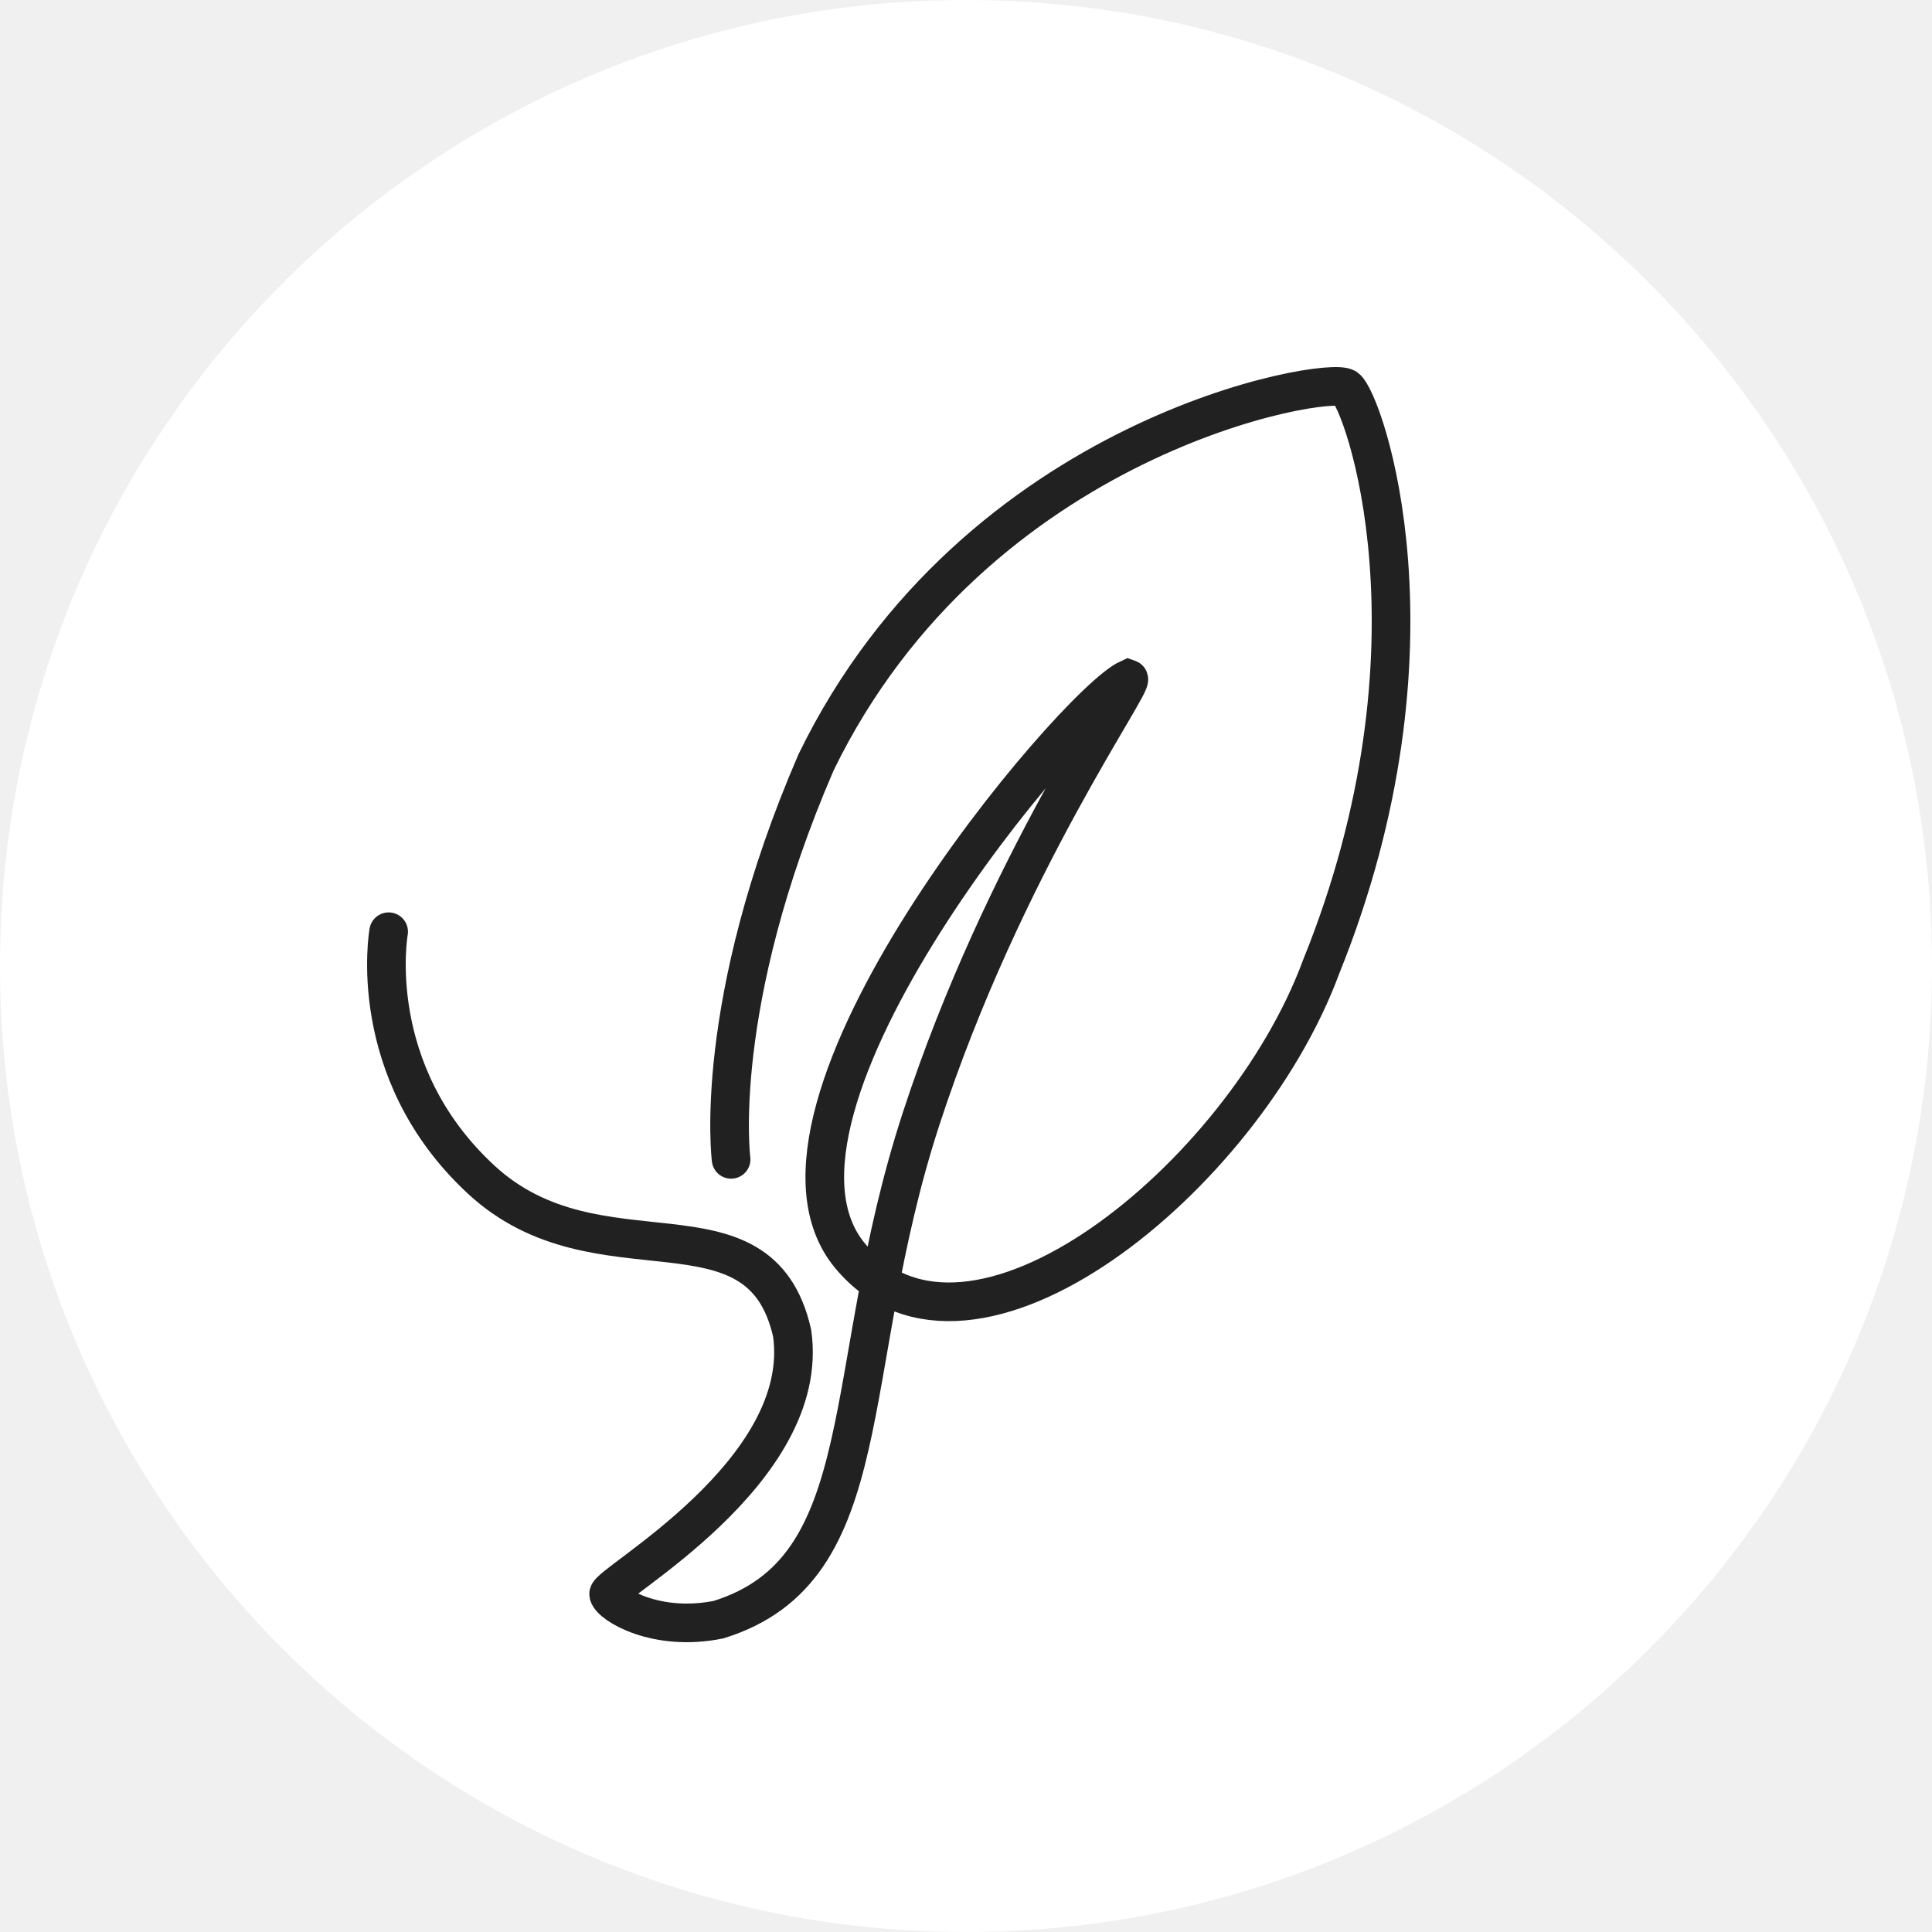
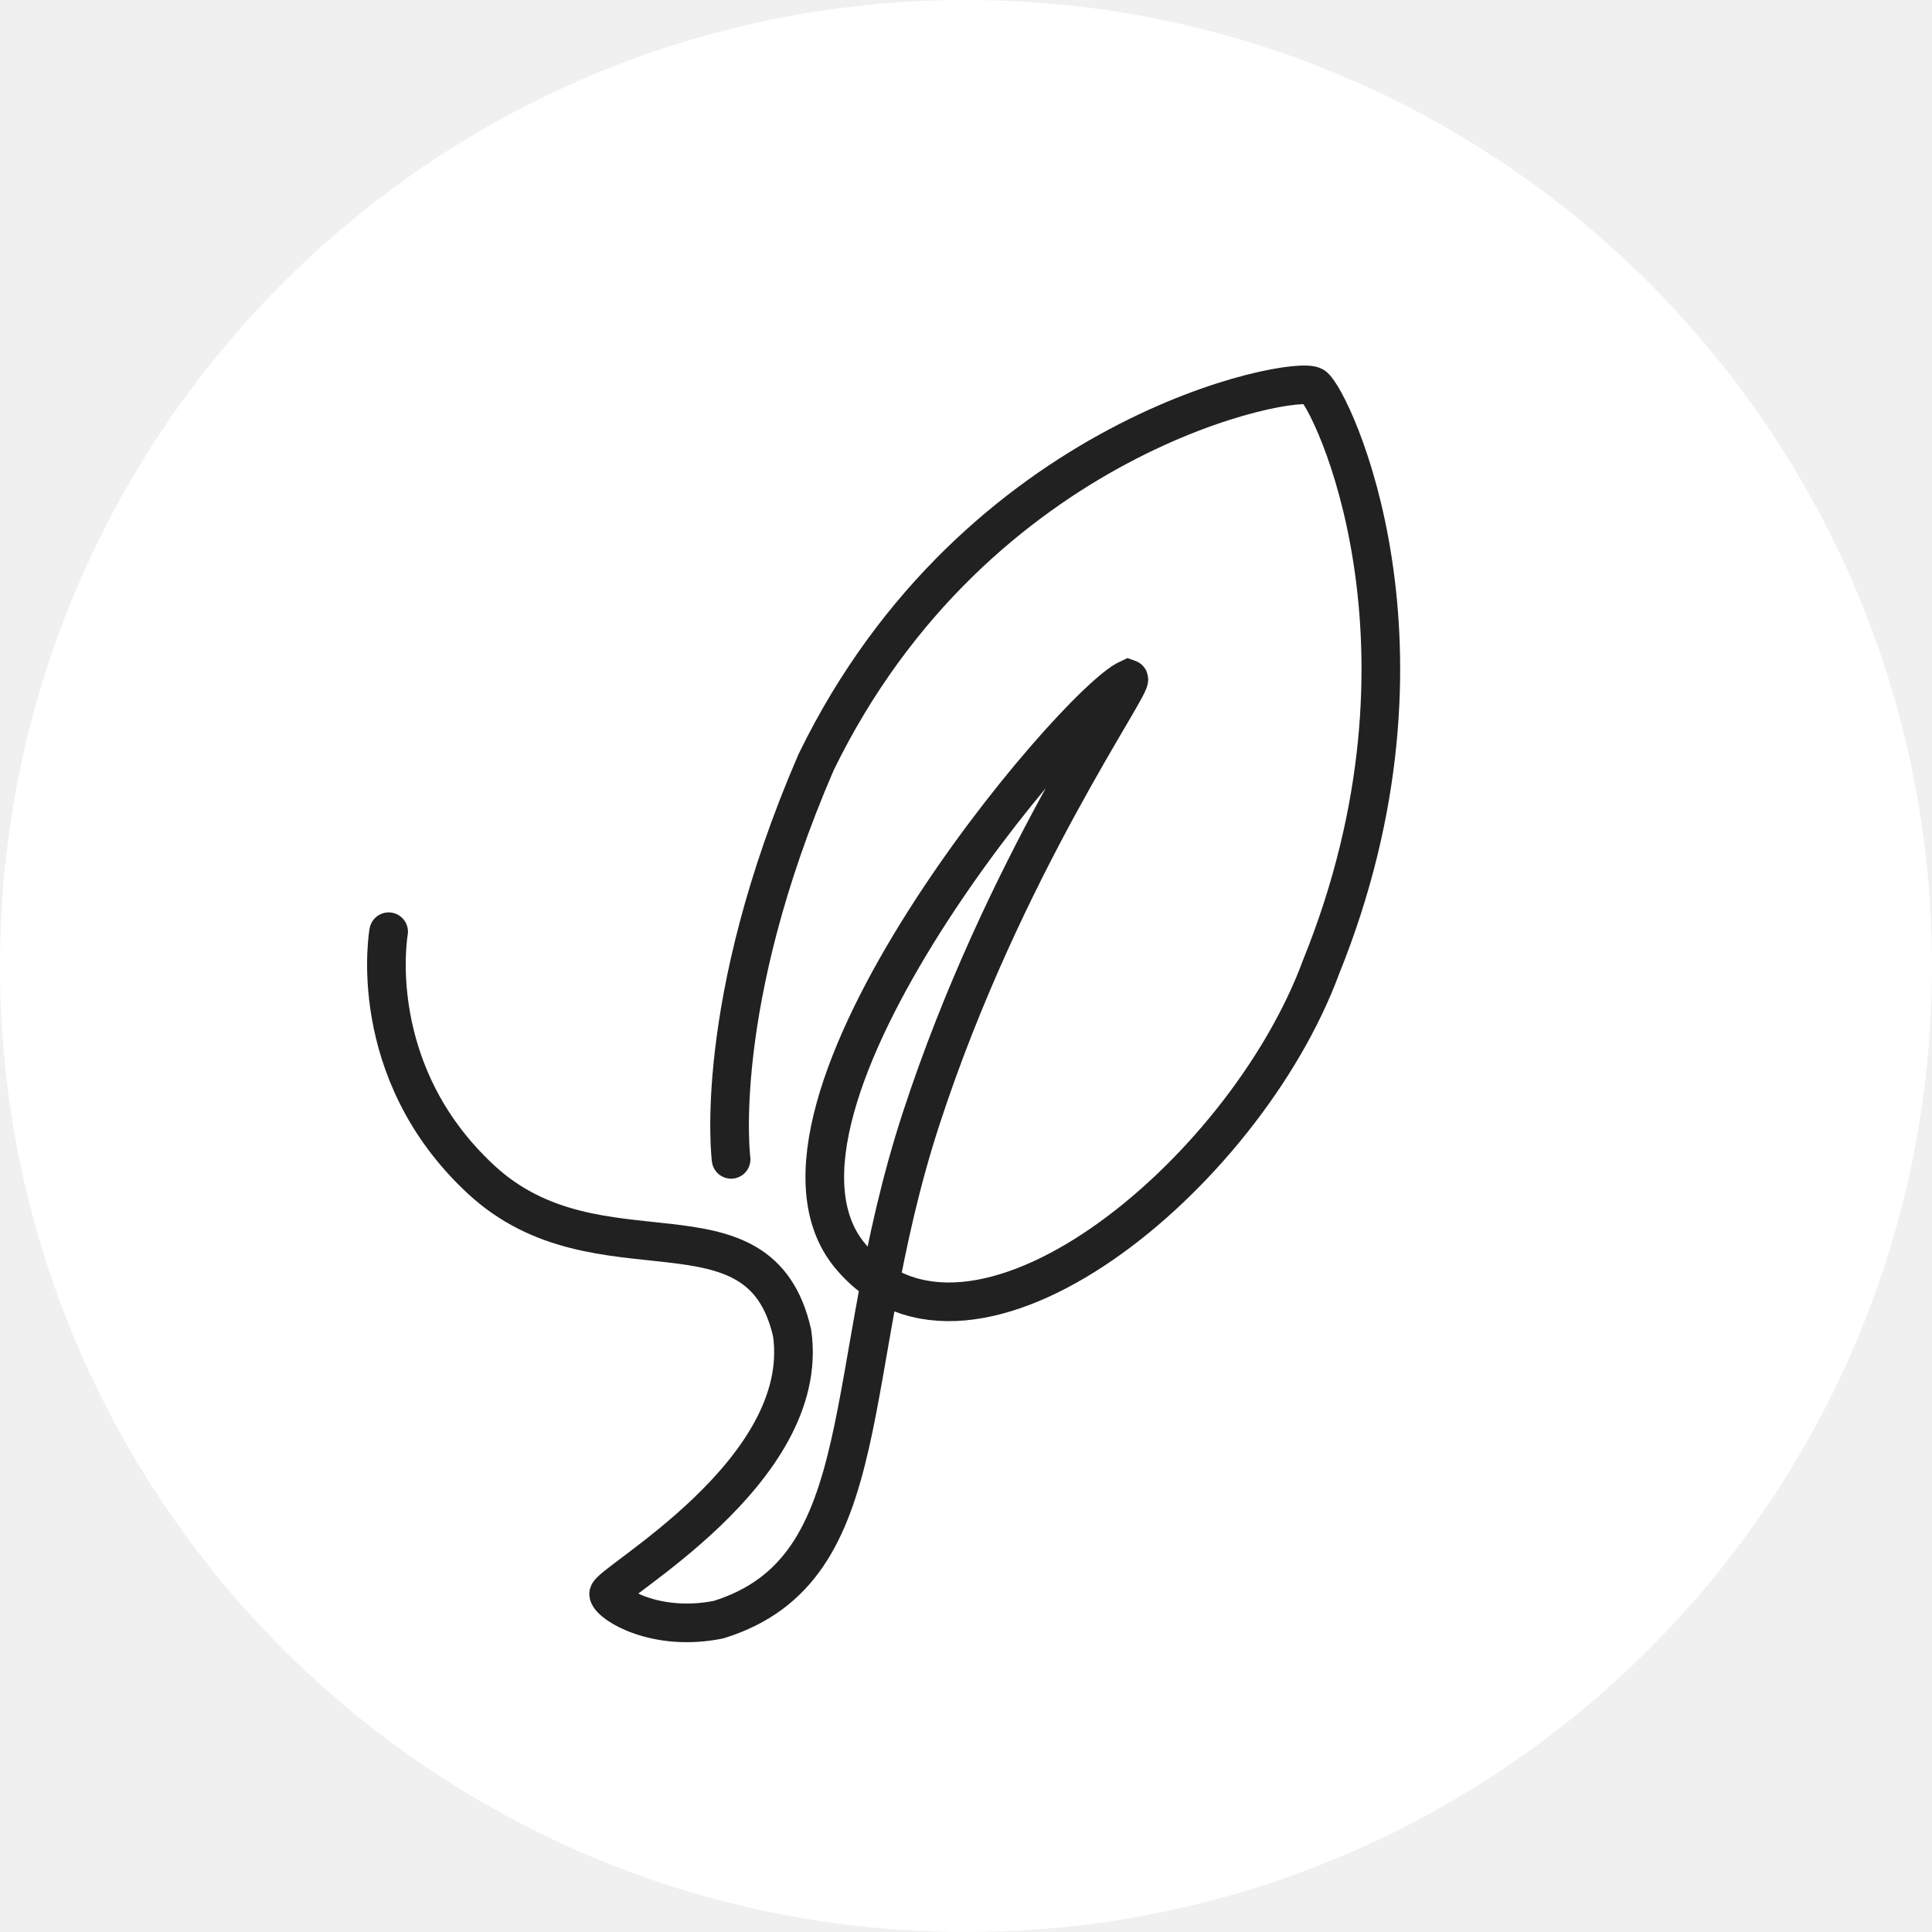
<svg xmlns="http://www.w3.org/2000/svg" width="50" height="50" viewBox="0 0 50 50" fill="none">
  <g clip-path="url(#clip0_142_334)">
    <circle cx="25" cy="25" r="24" fill="white" stroke="white" stroke-width="2" />
-     <path d="M10.058 24.113C10.058 24.113 9.411 27.713 12.451 30.527C15.492 33.342 19.655 30.769 20.5 34.5C21.018 38.1 15.686 41 15.751 41.262C15.815 41.524 16.98 42.244 18.597 41.916C22.802 40.607 21.702 35.502 23.837 28.957C25.972 22.411 29.401 17.633 29.207 17.568C27.783 18.222 18.892 28.761 22 32.5C25.108 36.239 32.182 30.462 34.188 25.029C37.552 16.717 35.288 10.368 34.835 10.041C34.382 9.713 25.26 11.219 21.12 19.728C18.403 26.011 18.921 30.004 18.921 30.004" stroke="#212121" stroke-linecap="round" />
+     <path d="M10.058 24.113C10.058 24.113 9.411 27.713 12.451 30.527C15.492 33.342 19.655 30.769 20.5 34.5C21.018 38.1 15.686 41 15.751 41.261C15.815 41.523 16.98 42.243 18.597 41.916C22.802 40.607 21.702 35.502 23.837 28.956C25.972 22.411 29.401 17.633 29.207 17.568C27.783 18.222 18.892 28.76 22 32.5C25.108 36.239 32.182 30.462 34.188 25.029C37.552 16.717 34.453 10.327 34 10C33.547 9.673 25.26 11.219 21.12 19.727C18.403 26.011 18.921 30.004 18.921 30.004" stroke="#212121" stroke-linecap="round" />
  </g>
  <defs>
    <clipPath id="clip0_142_334">
      <rect width="50" height="50" fill="white" />
    </clipPath>
  </defs>
</svg>
